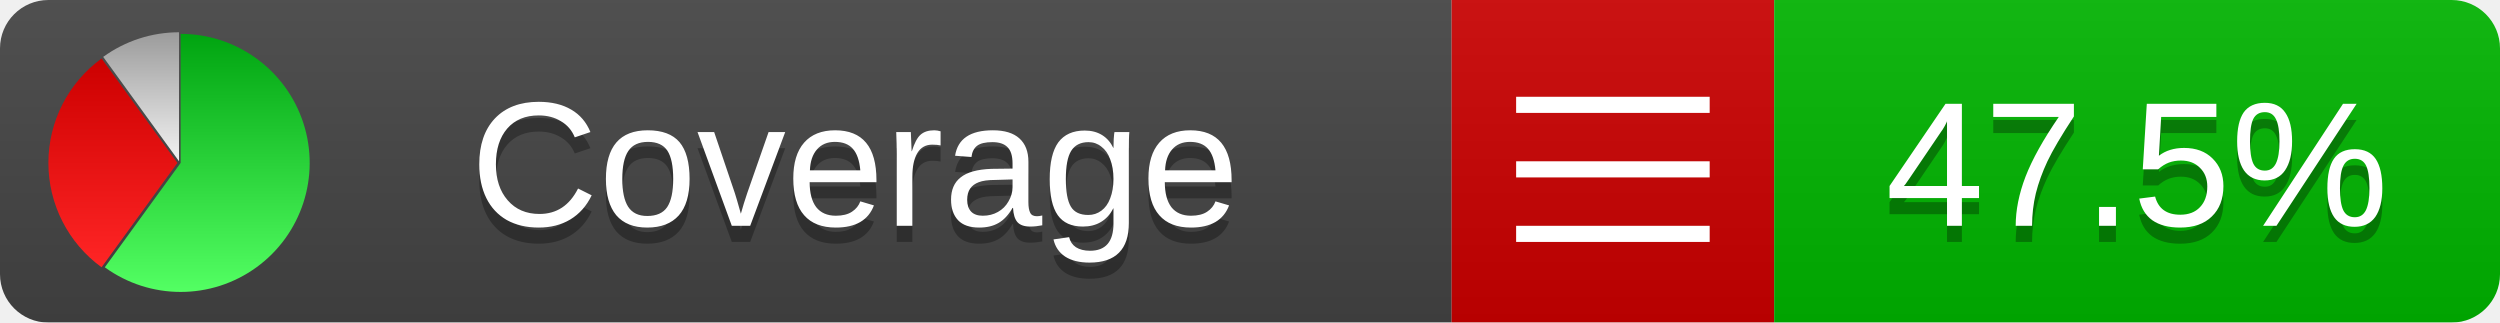
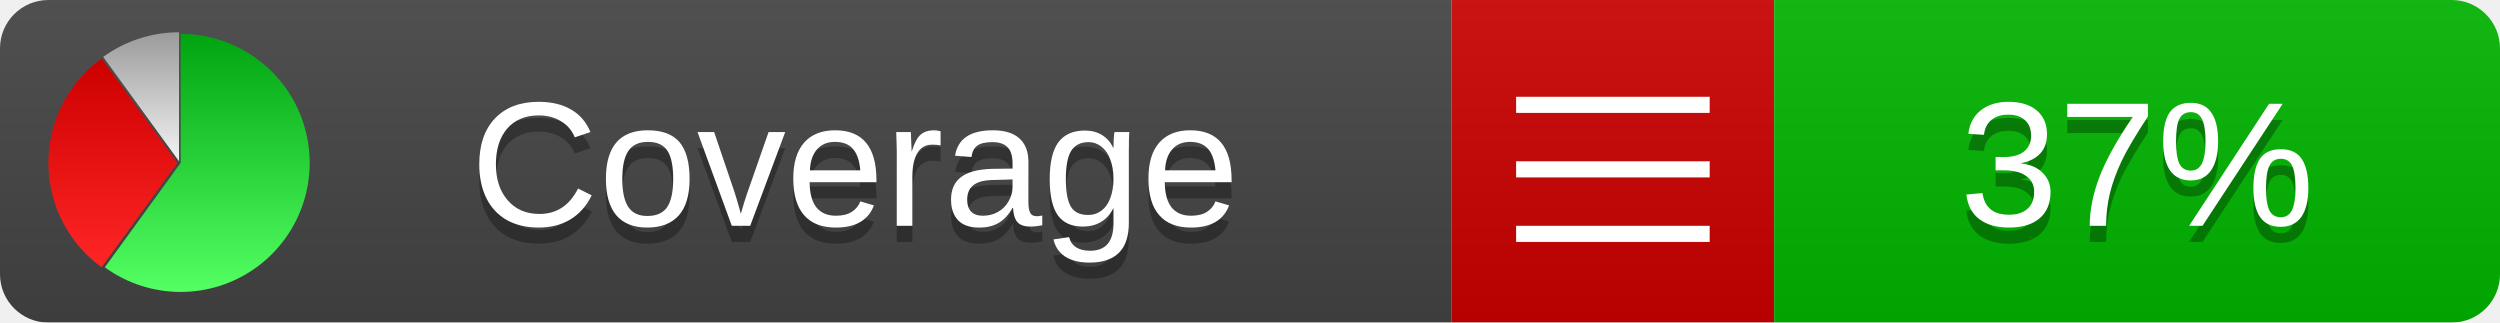
<svg xmlns="http://www.w3.org/2000/svg" xmlns:xlink="http://www.w3.org/1999/xlink" width="155" height="20">
  <style type="text/css">
          
            @keyframes fadeout {
              0 % { visibility: visible; opacity: 1; }
              40% { visibility: visible; opacity: 1; }
              50% { visibility: hidden; opacity: 0; }
              90% { visibility: hidden; opacity: 0; }
              100% { visibility: visible; opacity: 1; }
            }
            @keyframes fadein {
              0% { visibility: hidden; opacity: 0; }
              40% { visibility: hidden; opacity: 0; }
              50% { visibility: visible; opacity: 1; }
              90% { visibility: visible; opacity: 1; }
              100% { visibility: hidden; opacity: 0; }
            }
            .linecoverage {
                animation-duration: 10s;
                animation-name: fadeout;
                animation-iteration-count: infinite;
            }
            .branchcoverage {
                animation-duration: 10s;
                animation-name: fadein;
                animation-iteration-count: infinite;
            }
          
    </style>
  <defs>
    <linearGradient id="gradient" x2="0" y2="100%">
      <stop offset="0" stop-color="#bbb" stop-opacity=".1" />
      <stop offset="1" stop-opacity=".1" />
    </linearGradient>
    <linearGradient id="green" x2="0" y2="100%">
      <stop offset="0" stop-color="#00A410" />
      <stop offset="1" stop-color="#53FF63" />
    </linearGradient>
    <linearGradient id="red" x2="0" y2="100%">
      <stop offset="0" stop-color="#C00" />
      <stop offset="1" stop-color="#FF2525" />
    </linearGradient>
    <linearGradient id="gray" x2="0" y2="100%">
      <stop offset="0" stop-color="#9B9B9B" />
      <stop offset="1" stop-color="#F3F3F3" />
    </linearGradient>
    <mask id="mask">
      <rect width="155" height="20" rx="3" fill="#fff" />
    </mask>
    <g id="icon">
      <path style="fill:url(#green);" d="M205,202.5 l0,-200 a200,200 0 1,1 -117.558,361.803 z" />
      <path style="fill:url(#red);" d="M200,202.5 l-117.558,161.803 a200,200 0 0,1 0,-323.607 z" />
      <path style="fill:url(#gray);" d="M202.5,200 l-117.558,-161.803 a200,200 0 0,1 117.558,-38.196 z" />
    </g>
  </defs>
  <g mask="url(#mask)">
    <rect x="0" y="0" width="90" height="20" fill="#444" />
    <rect x="90" y="0" width="20" height="20" fill="#c00" />
    <rect x="110" y="0" width="45" height="20" fill="#00B600" />
    <rect x="0" y="0" width="155" height="20" fill="url(#gradient)" />
  </g>
  <g>
    <path class="" stroke="#fff" d="M94 6.5 h12 M94 10.5 h12 M94 14.5 h12" />
  </g>
  <g fill="#fff" text-anchor="middle" font-family="Verdana,Arial,Geneva,sans-serif" font-size="11">
    <a xlink:href="https://github.com/danielpalme/ReportGenerator" target="_top">
      <use xlink:href="#icon" transform="translate(3,2) scale(.04)" />
    </a>
    <text x="53" y="15" fill="#010101" fill-opacity=".3">Coverage</text>
    <text x="53" y="14" fill="#fff">Coverage</text>
-     <text class="" x="132.5" y="15" fill="#010101" fill-opacity=".3">47.5%</text>
-     <text class="" x="132.5" y="14">47.5%</text>
+     <text class="" x="132.5" y="15" fill="#010101" fill-opacity=".3">37%</text>
+     <text class="" x="132.5" y="14">37%</text>
  </g>
  <g>
    <rect class="" x="90" y="0" width="65" height="20" fill-opacity="0" />
  </g>
</svg>
